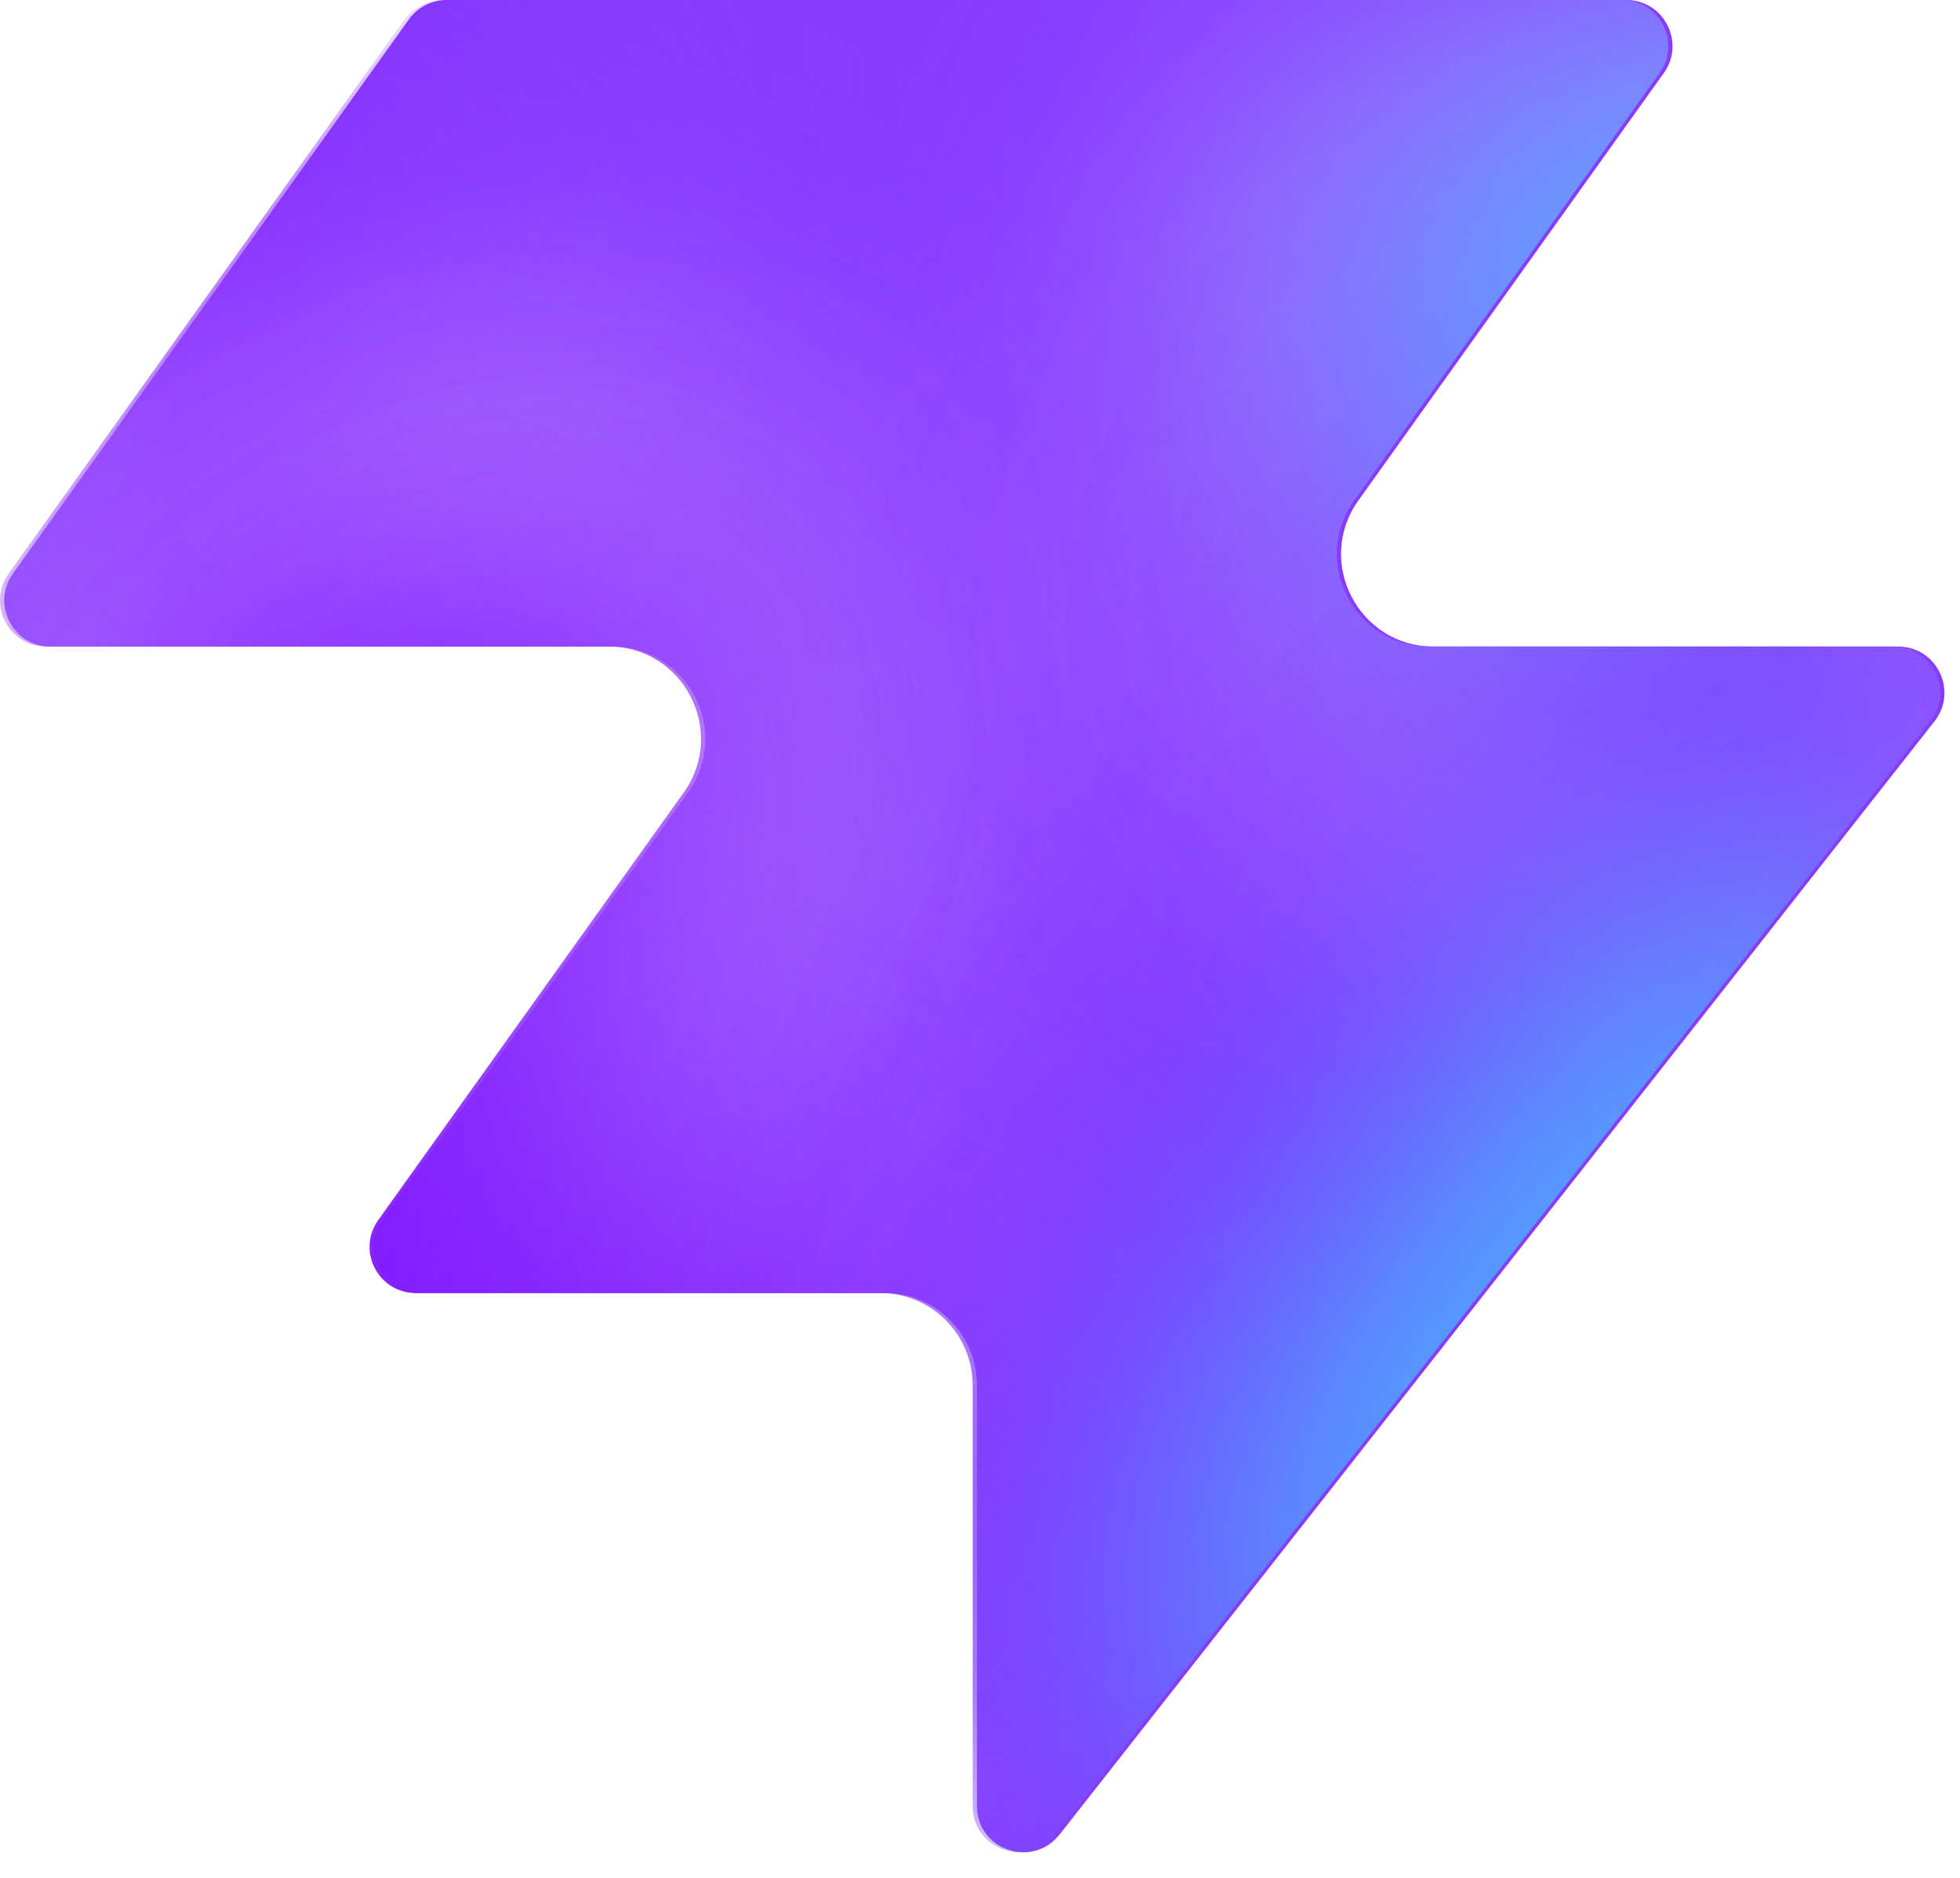
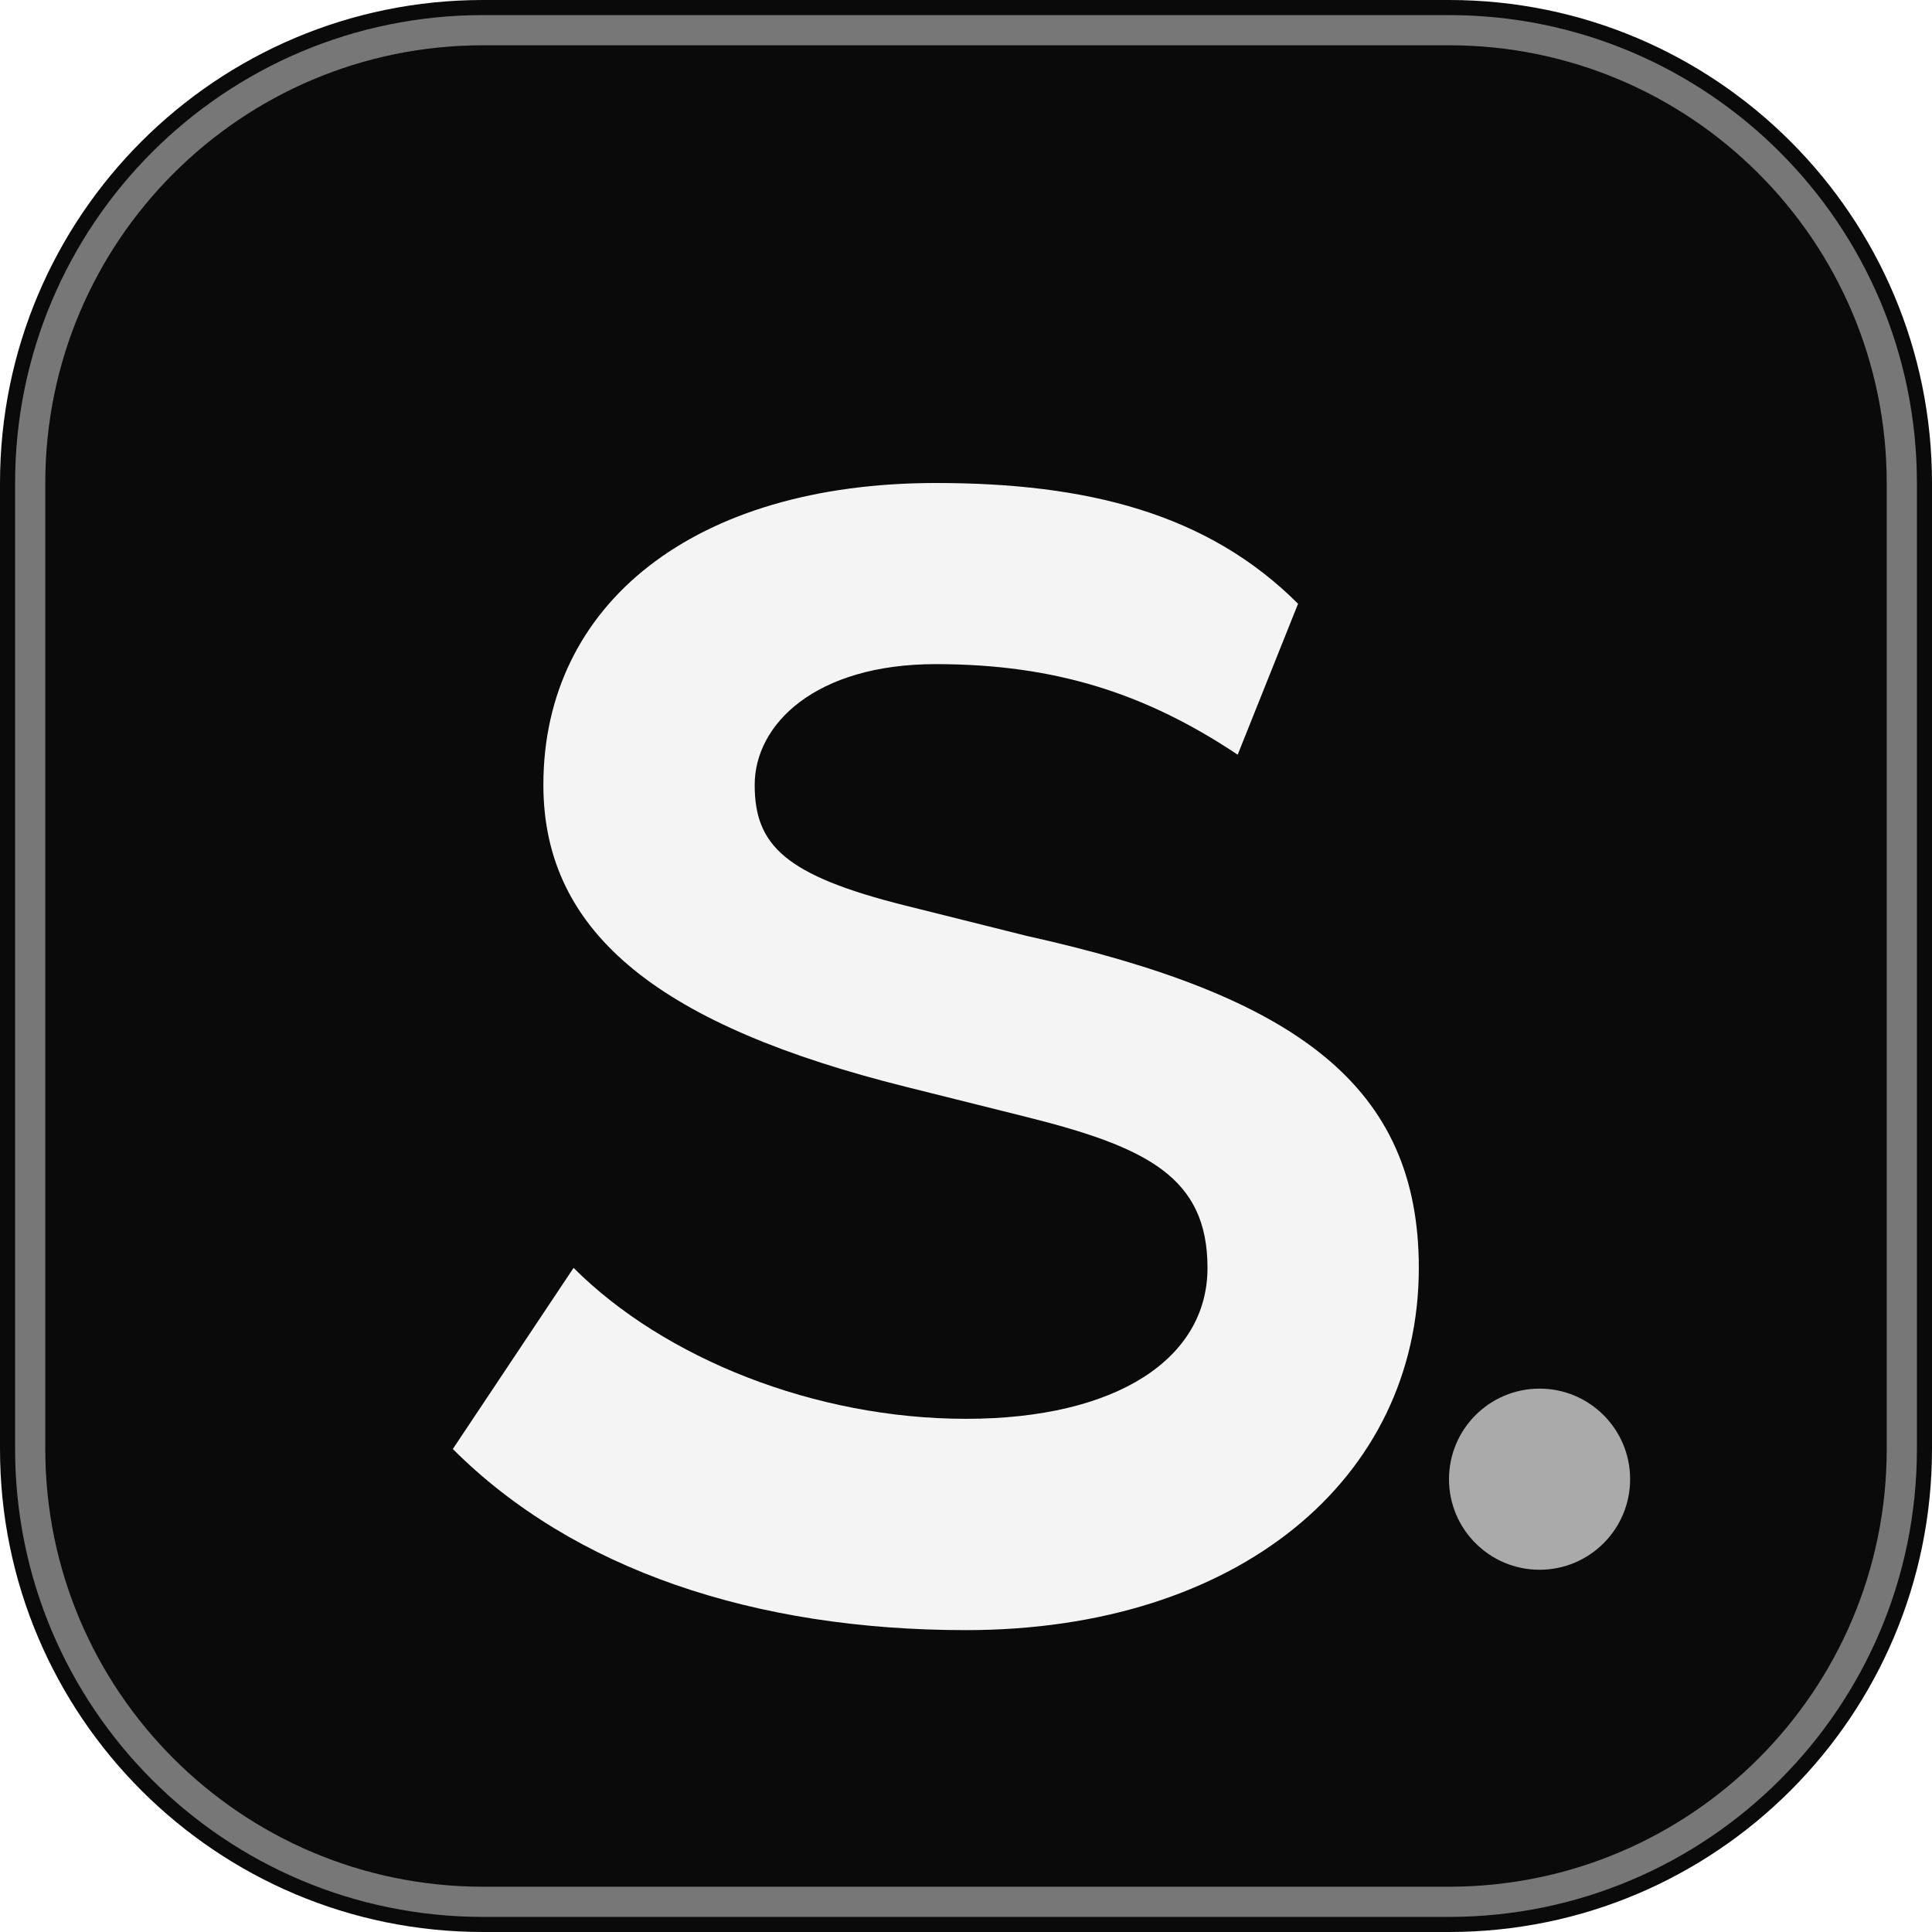
- <svg xmlns="http://www.w3.org/2000/svg" width="48" height="46" fill="none" viewBox="0 0 48 46">
-   <path fill="#863bff" d="M25.946 44.938c-.664.845-2.021.375-2.021-.698V33.937a2.26 2.26 0 0 0-2.262-2.262H10.287c-.92 0-1.456-1.04-.92-1.788l7.48-10.471c1.07-1.497 0-3.578-1.842-3.578H1.237c-.92 0-1.456-1.04-.92-1.788L10.013.474c.214-.297.556-.474.92-.474h28.894c.92 0 1.456 1.04.92 1.788l-7.48 10.471c-1.07 1.498 0 3.579 1.842 3.579h11.377c.943 0 1.473 1.088.89 1.83L25.947 44.94z" style="fill:#863bff;fill:color(display-p3 .525 .23 1);fill-opacity:1" />
-   <mask id="a" width="48" height="46" x="0" y="0" maskUnits="userSpaceOnUse" style="mask-type:alpha">
-     <path fill="#000" d="M25.842 44.938c-.664.844-2.021.375-2.021-.698V33.937a2.26 2.26 0 0 0-2.262-2.262H10.183c-.92 0-1.456-1.04-.92-1.788l7.48-10.471c1.07-1.498 0-3.579-1.842-3.579H1.133c-.92 0-1.456-1.04-.92-1.787L9.91.473c.214-.297.556-.474.92-.474h28.894c.92 0 1.456 1.04.92 1.788l-7.48 10.471c-1.07 1.498 0 3.578 1.842 3.578h11.377c.943 0 1.473 1.088.89 1.832L25.843 44.94z" style="fill:#000;fill-opacity:1" />
-   </mask>
-   <g mask="url(#a)">
-     <g filter="url(#b)">
-       <ellipse cx="5.508" cy="14.704" fill="#ede6ff" rx="5.508" ry="14.704" style="fill:#ede6ff;fill:color(display-p3 .927 .903 1);fill-opacity:1" transform="matrix(.00324 1 1 -.00324 -4.47 31.516)" />
-     </g>
-     <g filter="url(#c)">
-       <ellipse cx="10.399" cy="29.851" fill="#ede6ff" rx="10.399" ry="29.851" style="fill:#ede6ff;fill:color(display-p3 .927 .903 1);fill-opacity:1" transform="matrix(.00324 1 1 -.00324 -39.328 7.883)" />
-     </g>
-     <g filter="url(#d)">
-       <ellipse cx="5.508" cy="30.487" fill="#7e14ff" rx="5.508" ry="30.487" style="fill:#7e14ff;fill:color(display-p3 .492 .077 1);fill-opacity:1" transform="rotate(89.814 -25.913 -14.639)scale(1 -1)" />
-     </g>
-     <g filter="url(#e)">
-       <ellipse cx="5.508" cy="30.599" fill="#7e14ff" rx="5.508" ry="30.599" style="fill:#7e14ff;fill:color(display-p3 .492 .077 1);fill-opacity:1" transform="rotate(89.814 -32.644 -3.334)scale(1 -1)" />
-     </g>
-     <g filter="url(#f)">
-       <ellipse cx="5.508" cy="30.599" fill="#7e14ff" rx="5.508" ry="30.599" style="fill:#7e14ff;fill:color(display-p3 .492 .077 1);fill-opacity:1" transform="matrix(.00324 1 1 -.00324 -34.34 30.47)" />
-     </g>
-     <g filter="url(#g)">
-       <ellipse cx="14.072" cy="22.078" fill="#ede6ff" rx="14.072" ry="22.078" style="fill:#ede6ff;fill:color(display-p3 .927 .903 1);fill-opacity:1" transform="rotate(93.35 24.506 48.493)scale(-1 1)" />
-     </g>
-     <g filter="url(#h)">
-       <ellipse cx="3.47" cy="21.501" fill="#7e14ff" rx="3.47" ry="21.501" style="fill:#7e14ff;fill:color(display-p3 .492 .077 1);fill-opacity:1" transform="rotate(89.009 28.708 47.59)scale(-1 1)" />
-     </g>
-     <g filter="url(#i)">
-       <ellipse cx="3.47" cy="21.501" fill="#7e14ff" rx="3.47" ry="21.501" style="fill:#7e14ff;fill:color(display-p3 .492 .077 1);fill-opacity:1" transform="rotate(89.009 28.708 47.59)scale(-1 1)" />
-     </g>
-     <g filter="url(#j)">
-       <ellipse cx=".387" cy="8.972" fill="#7e14ff" rx="4.407" ry="29.108" style="fill:#7e14ff;fill:color(display-p3 .492 .077 1);fill-opacity:1" transform="rotate(39.51 .387 8.972)" />
-     </g>
-     <g filter="url(#k)">
-       <ellipse cx="47.523" cy="-6.092" fill="#7e14ff" rx="4.407" ry="29.108" style="fill:#7e14ff;fill:color(display-p3 .492 .077 1);fill-opacity:1" transform="rotate(37.892 47.523 -6.092)" />
-     </g>
-     <g filter="url(#l)">
-       <ellipse cx="41.412" cy="6.333" fill="#47bfff" rx="5.971" ry="9.665" style="fill:#47bfff;fill:color(display-p3 .28 .748 1);fill-opacity:1" transform="rotate(37.892 41.412 6.333)" />
-     </g>
-     <g filter="url(#m)">
-       <ellipse cx="-1.879" cy="38.332" fill="#7e14ff" rx="4.407" ry="29.108" style="fill:#7e14ff;fill:color(display-p3 .492 .077 1);fill-opacity:1" transform="rotate(37.892 -1.88 38.332)" />
-     </g>
-     <g filter="url(#n)">
-       <ellipse cx="-1.879" cy="38.332" fill="#7e14ff" rx="4.407" ry="29.108" style="fill:#7e14ff;fill:color(display-p3 .492 .077 1);fill-opacity:1" transform="rotate(37.892 -1.88 38.332)" />
-     </g>
-     <g filter="url(#o)">
-       <ellipse cx="35.651" cy="29.907" fill="#7e14ff" rx="4.407" ry="29.108" style="fill:#7e14ff;fill:color(display-p3 .492 .077 1);fill-opacity:1" transform="rotate(37.892 35.651 29.907)" />
-     </g>
-     <g filter="url(#p)">
-       <ellipse cx="38.418" cy="32.4" fill="#47bfff" rx="5.971" ry="15.297" style="fill:#47bfff;fill:color(display-p3 .28 .748 1);fill-opacity:1" transform="rotate(37.892 38.418 32.4)" />
-     </g>
-   </g>
-   <defs>
-     <filter id="b" width="60.045" height="41.654" x="-19.77" y="16.149" color-interpolation-filters="sRGB" filterUnits="userSpaceOnUse">
-       <feFlood flood-opacity="0" result="BackgroundImageFix" />
-       <feBlend in="SourceGraphic" in2="BackgroundImageFix" result="shape" />
-       <feGaussianBlur result="effect1_foregroundBlur_2002_17158" stdDeviation="7.659" />
-     </filter>
-     <filter id="c" width="90.34" height="51.437" x="-54.613" y="-7.533" color-interpolation-filters="sRGB" filterUnits="userSpaceOnUse">
-       <feFlood flood-opacity="0" result="BackgroundImageFix" />
-       <feBlend in="SourceGraphic" in2="BackgroundImageFix" result="shape" />
-       <feGaussianBlur result="effect1_foregroundBlur_2002_17158" stdDeviation="7.659" />
-     </filter>
-     <filter id="d" width="79.355" height="29.4" x="-49.64" y="2.03" color-interpolation-filters="sRGB" filterUnits="userSpaceOnUse">
-       <feFlood flood-opacity="0" result="BackgroundImageFix" />
-       <feBlend in="SourceGraphic" in2="BackgroundImageFix" result="shape" />
-       <feGaussianBlur result="effect1_foregroundBlur_2002_17158" stdDeviation="4.596" />
-     </filter>
-     <filter id="e" width="79.579" height="29.4" x="-45.045" y="20.029" color-interpolation-filters="sRGB" filterUnits="userSpaceOnUse">
-       <feFlood flood-opacity="0" result="BackgroundImageFix" />
-       <feBlend in="SourceGraphic" in2="BackgroundImageFix" result="shape" />
-       <feGaussianBlur result="effect1_foregroundBlur_2002_17158" stdDeviation="4.596" />
-     </filter>
-     <filter id="f" width="79.579" height="29.4" x="-43.513" y="21.178" color-interpolation-filters="sRGB" filterUnits="userSpaceOnUse">
-       <feFlood flood-opacity="0" result="BackgroundImageFix" />
-       <feBlend in="SourceGraphic" in2="BackgroundImageFix" result="shape" />
-       <feGaussianBlur result="effect1_foregroundBlur_2002_17158" stdDeviation="4.596" />
-     </filter>
-     <filter id="g" width="74.749" height="58.852" x="15.756" y="-17.901" color-interpolation-filters="sRGB" filterUnits="userSpaceOnUse">
-       <feFlood flood-opacity="0" result="BackgroundImageFix" />
-       <feBlend in="SourceGraphic" in2="BackgroundImageFix" result="shape" />
-       <feGaussianBlur result="effect1_foregroundBlur_2002_17158" stdDeviation="7.659" />
-     </filter>
-     <filter id="h" width="61.377" height="25.362" x="23.548" y="2.284" color-interpolation-filters="sRGB" filterUnits="userSpaceOnUse">
-       <feFlood flood-opacity="0" result="BackgroundImageFix" />
-       <feBlend in="SourceGraphic" in2="BackgroundImageFix" result="shape" />
-       <feGaussianBlur result="effect1_foregroundBlur_2002_17158" stdDeviation="4.596" />
-     </filter>
-     <filter id="i" width="61.377" height="25.362" x="23.548" y="2.284" color-interpolation-filters="sRGB" filterUnits="userSpaceOnUse">
-       <feFlood flood-opacity="0" result="BackgroundImageFix" />
-       <feBlend in="SourceGraphic" in2="BackgroundImageFix" result="shape" />
-       <feGaussianBlur result="effect1_foregroundBlur_2002_17158" stdDeviation="4.596" />
-     </filter>
-     <filter id="j" width="56.045" height="63.649" x="-27.636" y="-22.853" color-interpolation-filters="sRGB" filterUnits="userSpaceOnUse">
-       <feFlood flood-opacity="0" result="BackgroundImageFix" />
-       <feBlend in="SourceGraphic" in2="BackgroundImageFix" result="shape" />
-       <feGaussianBlur result="effect1_foregroundBlur_2002_17158" stdDeviation="4.596" />
-     </filter>
-     <filter id="k" width="54.814" height="64.646" x="20.116" y="-38.415" color-interpolation-filters="sRGB" filterUnits="userSpaceOnUse">
-       <feFlood flood-opacity="0" result="BackgroundImageFix" />
-       <feBlend in="SourceGraphic" in2="BackgroundImageFix" result="shape" />
-       <feGaussianBlur result="effect1_foregroundBlur_2002_17158" stdDeviation="4.596" />
-     </filter>
-     <filter id="l" width="33.541" height="35.313" x="24.641" y="-11.323" color-interpolation-filters="sRGB" filterUnits="userSpaceOnUse">
-       <feFlood flood-opacity="0" result="BackgroundImageFix" />
-       <feBlend in="SourceGraphic" in2="BackgroundImageFix" result="shape" />
-       <feGaussianBlur result="effect1_foregroundBlur_2002_17158" stdDeviation="4.596" />
-     </filter>
-     <filter id="m" width="54.814" height="64.646" x="-29.286" y="6.009" color-interpolation-filters="sRGB" filterUnits="userSpaceOnUse">
-       <feFlood flood-opacity="0" result="BackgroundImageFix" />
-       <feBlend in="SourceGraphic" in2="BackgroundImageFix" result="shape" />
-       <feGaussianBlur result="effect1_foregroundBlur_2002_17158" stdDeviation="4.596" />
-     </filter>
-     <filter id="n" width="54.814" height="64.646" x="-29.286" y="6.009" color-interpolation-filters="sRGB" filterUnits="userSpaceOnUse">
-       <feFlood flood-opacity="0" result="BackgroundImageFix" />
-       <feBlend in="SourceGraphic" in2="BackgroundImageFix" result="shape" />
-       <feGaussianBlur result="effect1_foregroundBlur_2002_17158" stdDeviation="4.596" />
-     </filter>
-     <filter id="o" width="54.814" height="64.646" x="8.244" y="-2.416" color-interpolation-filters="sRGB" filterUnits="userSpaceOnUse">
-       <feFlood flood-opacity="0" result="BackgroundImageFix" />
-       <feBlend in="SourceGraphic" in2="BackgroundImageFix" result="shape" />
-       <feGaussianBlur result="effect1_foregroundBlur_2002_17158" stdDeviation="4.596" />
-     </filter>
-     <filter id="p" width="39.409" height="43.623" x="18.713" y="10.588" color-interpolation-filters="sRGB" filterUnits="userSpaceOnUse">
-       <feFlood flood-opacity="0" result="BackgroundImageFix" />
-       <feBlend in="SourceGraphic" in2="BackgroundImageFix" result="shape" />
-       <feGaussianBlur result="effect1_foregroundBlur_2002_17158" stdDeviation="4.596" />
-     </filter>
-   </defs>
+ <svg xmlns="http://www.w3.org/2000/svg" viewBox="0 0 64 64">
+   <rect width="64" height="64" rx="16" fill="#0a0a0a" />
+   <rect x="1" y="1" width="62" height="62" rx="15" fill="none" stroke="#777" />
+   <path d="M43 20c-3-3-7-4-12-4-8 0-13 4-13 10 0 5 4 8 12 10l4 1c4 1 6 2 6 5 0 3-3 5-8 5-5 0-10-2-13-5l-4 6c4 4 10 6 17 6 9 0 15-5 15-12 0-6-4-9-13-11l-4-1c-4-1-5-2-5-4 0-2 2-4 6-4 4 0 7 1 10 3z" fill="#f4f4f4" />
+   <circle cx="51" cy="49" r="3" fill="#aaa" />
</svg>
